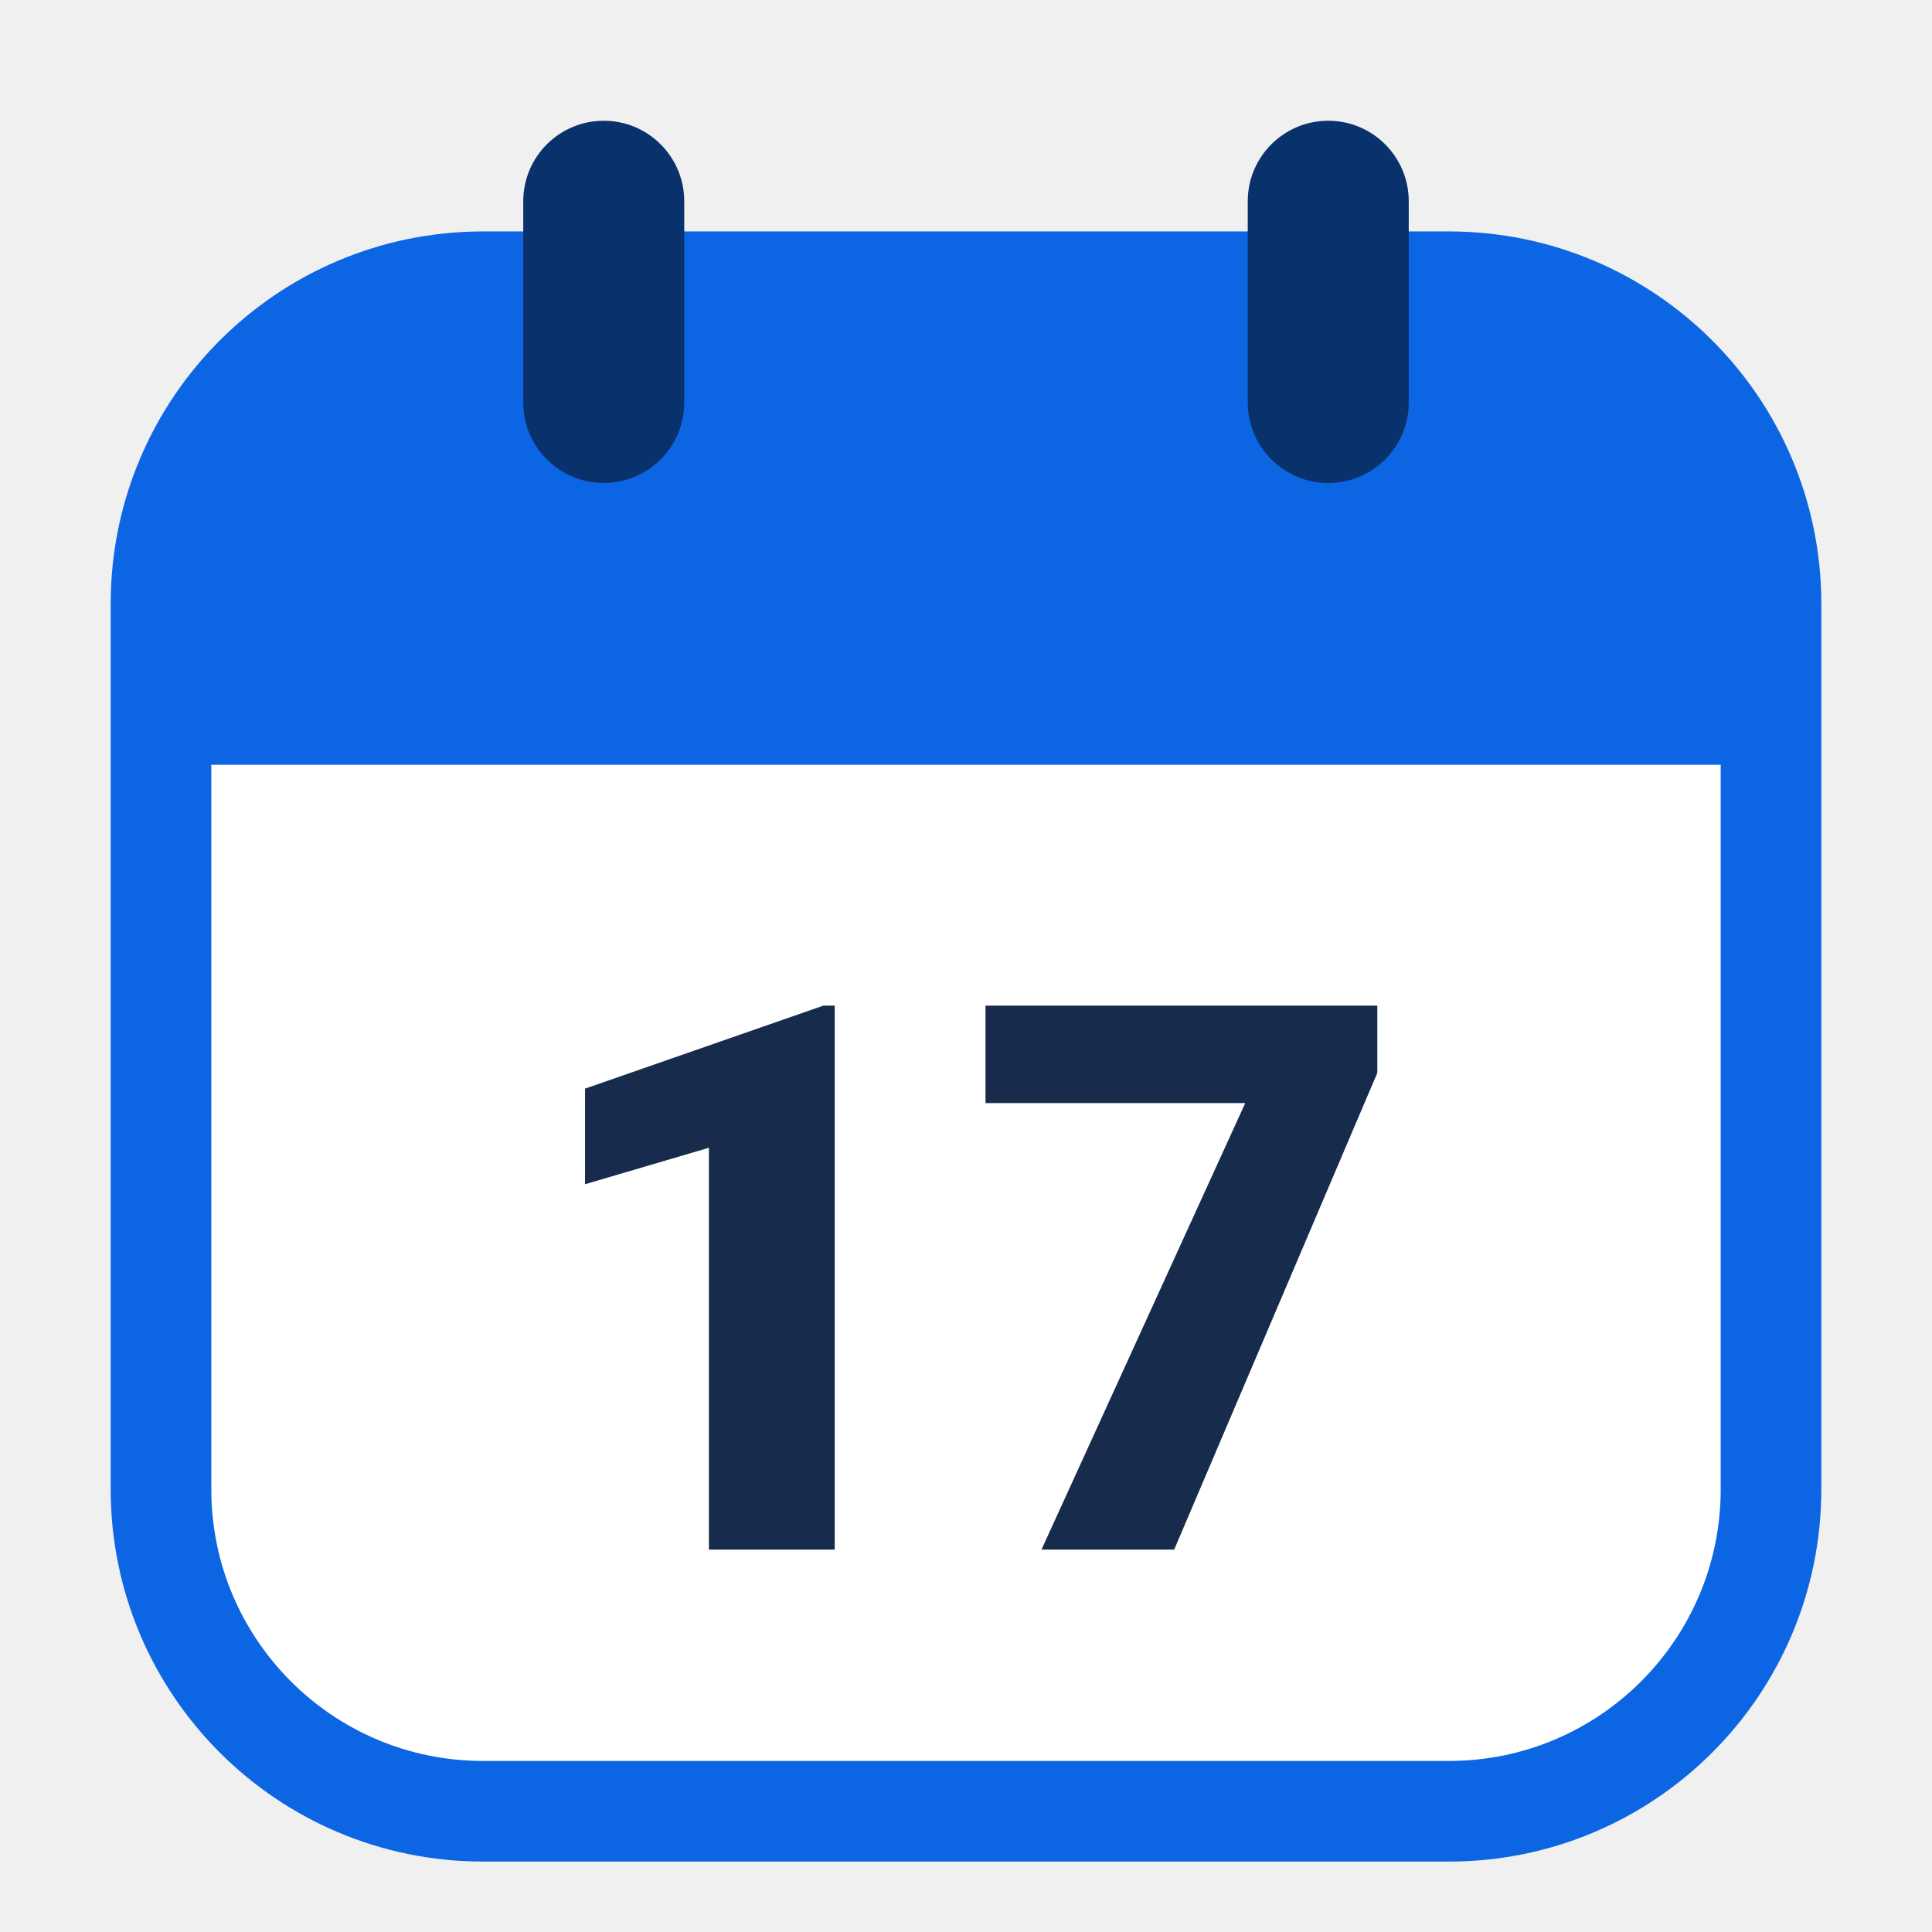
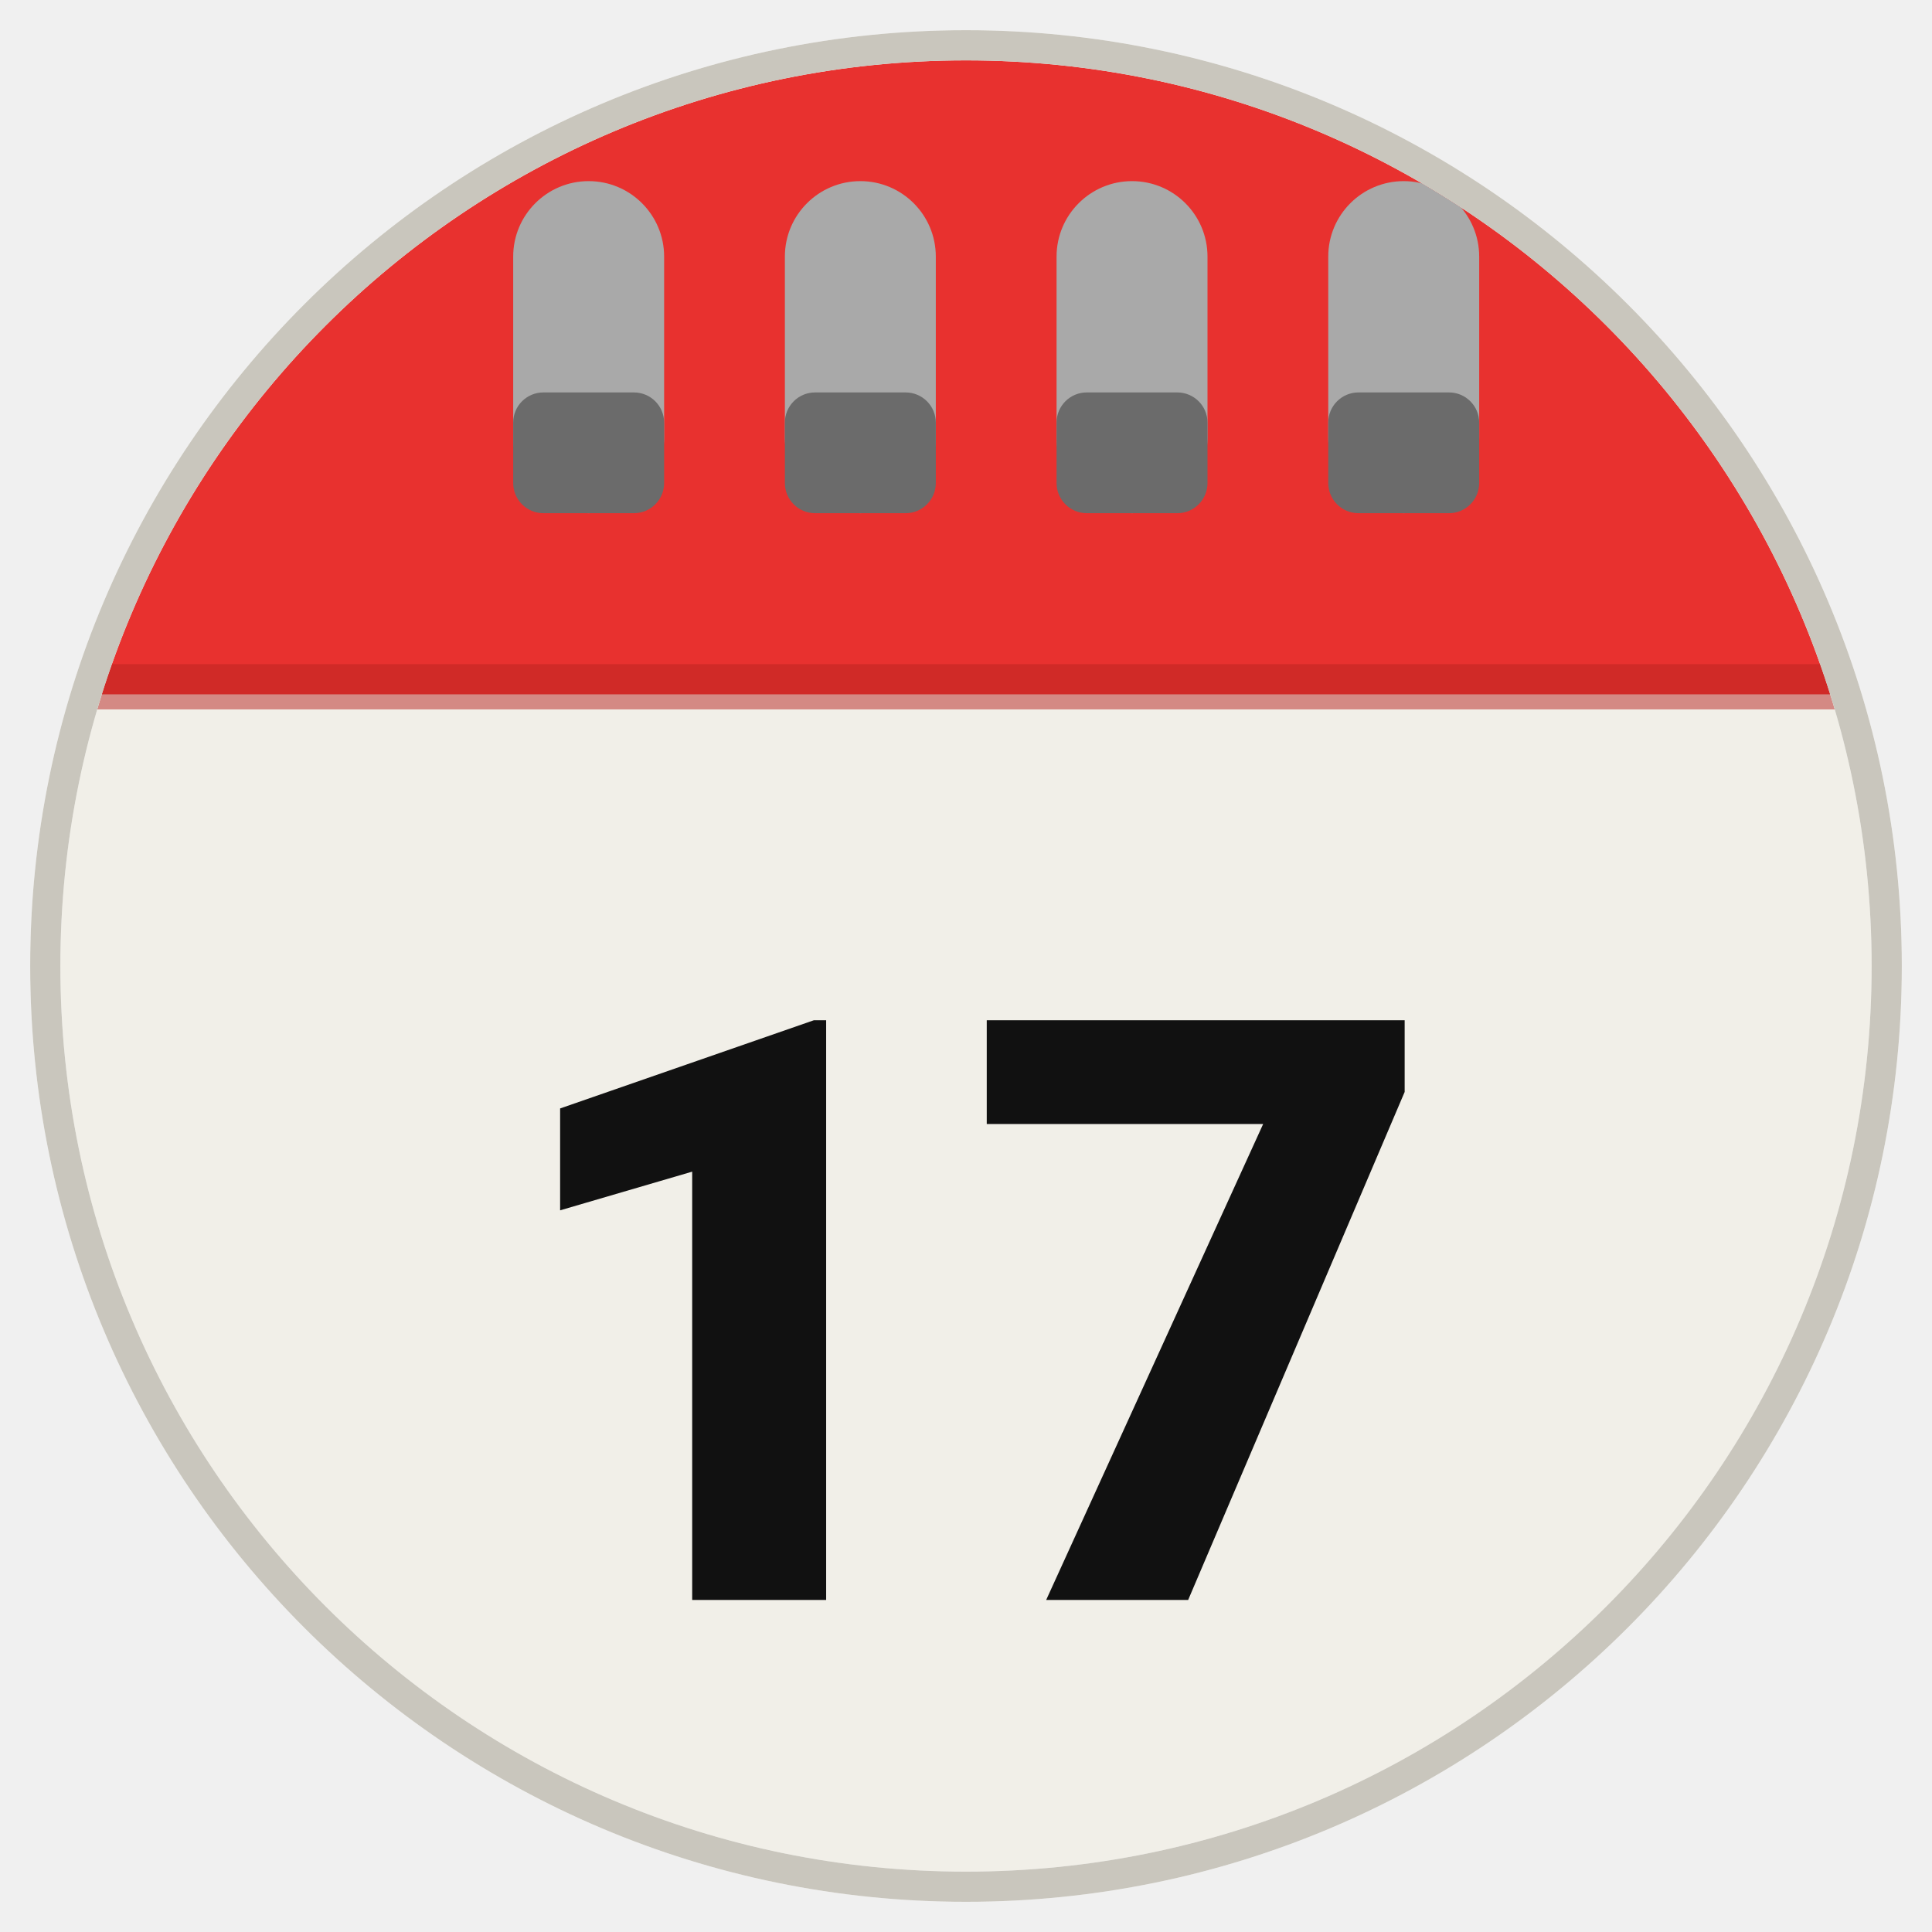
- <svg xmlns="http://www.w3.org/2000/svg" width="48" height="48" viewBox="0 0 48 48">
-   <rect x="4" y="7" width="40" height="38" rx="8" fill="#ffffff" />
-   <rect x="4" y="7" width="40" height="38" rx="8" fill="none" stroke="#0c66e4" stroke-width="2.5" />
-   <path d="M4 15a8 8 0 0 1 8-8h24a8 8 0 0 1 8 8v4H4z" fill="#0c66e4" />
-   <rect x="13" y="3" width="4" height="9" rx="2" fill="#09326c" />
-   <rect x="31" y="3" width="4" height="9" rx="2" fill="#09326c" />
-   <text x="24" y="38.5" text-anchor="middle" font-family="-apple-system,BlinkMacSystemFont,'Segoe UI',Roboto,Helvetica,Arial,sans-serif" font-size="19" font-weight="800" fill="#172b4d">17</text>
+ <svg xmlns="http://www.w3.org/2000/svg" width="64" height="64" viewBox="0 0 64 64">
+   <defs>
+     <clipPath id="c">
+       <circle cx="32" cy="32" r="30" />
+     </clipPath>
+   </defs>
+   <circle cx="32" cy="32" r="31" fill="#ffffff" />
+   <g clip-path="url(#c)">
+     <rect width="64" height="64" fill="#f1efe8" />
+     <rect width="64" height="23" fill="#e8312f" />
+     <rect y="22" width="64" height="1.5" fill="#b8231f" opacity=".5" />
+     <rect x="17" y="6" width="5" height="11" rx="2.5" fill="#a9a9a9" />
+     <rect x="26" y="6" width="5" height="11" rx="2.5" fill="#a9a9a9" />
+     <rect x="35" y="6" width="5" height="11" rx="2.5" fill="#a9a9a9" />
+     <rect x="44" y="6" width="5" height="11" rx="2.5" fill="#a9a9a9" />
+     <rect x="17" y="13" width="5" height="4" rx="1" fill="#6b6b6b" />
+     <rect x="26" y="13" width="5" height="4" rx="1" fill="#6b6b6b" />
+     <rect x="35" y="13" width="5" height="4" rx="1" fill="#6b6b6b" />
+     <rect x="44" y="13" width="5" height="4" rx="1" fill="#6b6b6b" />
+     <text x="32" y="53" text-anchor="middle" font-family="-apple-system,BlinkMacSystemFont,'Segoe UI',Roboto,Helvetica,Arial,sans-serif" font-size="27" font-weight="800" fill="#111111">17</text>
+   </g>
+   <circle cx="32" cy="32" r="30.5" fill="none" stroke="#c9c6bd" stroke-width="1" />
</svg>
